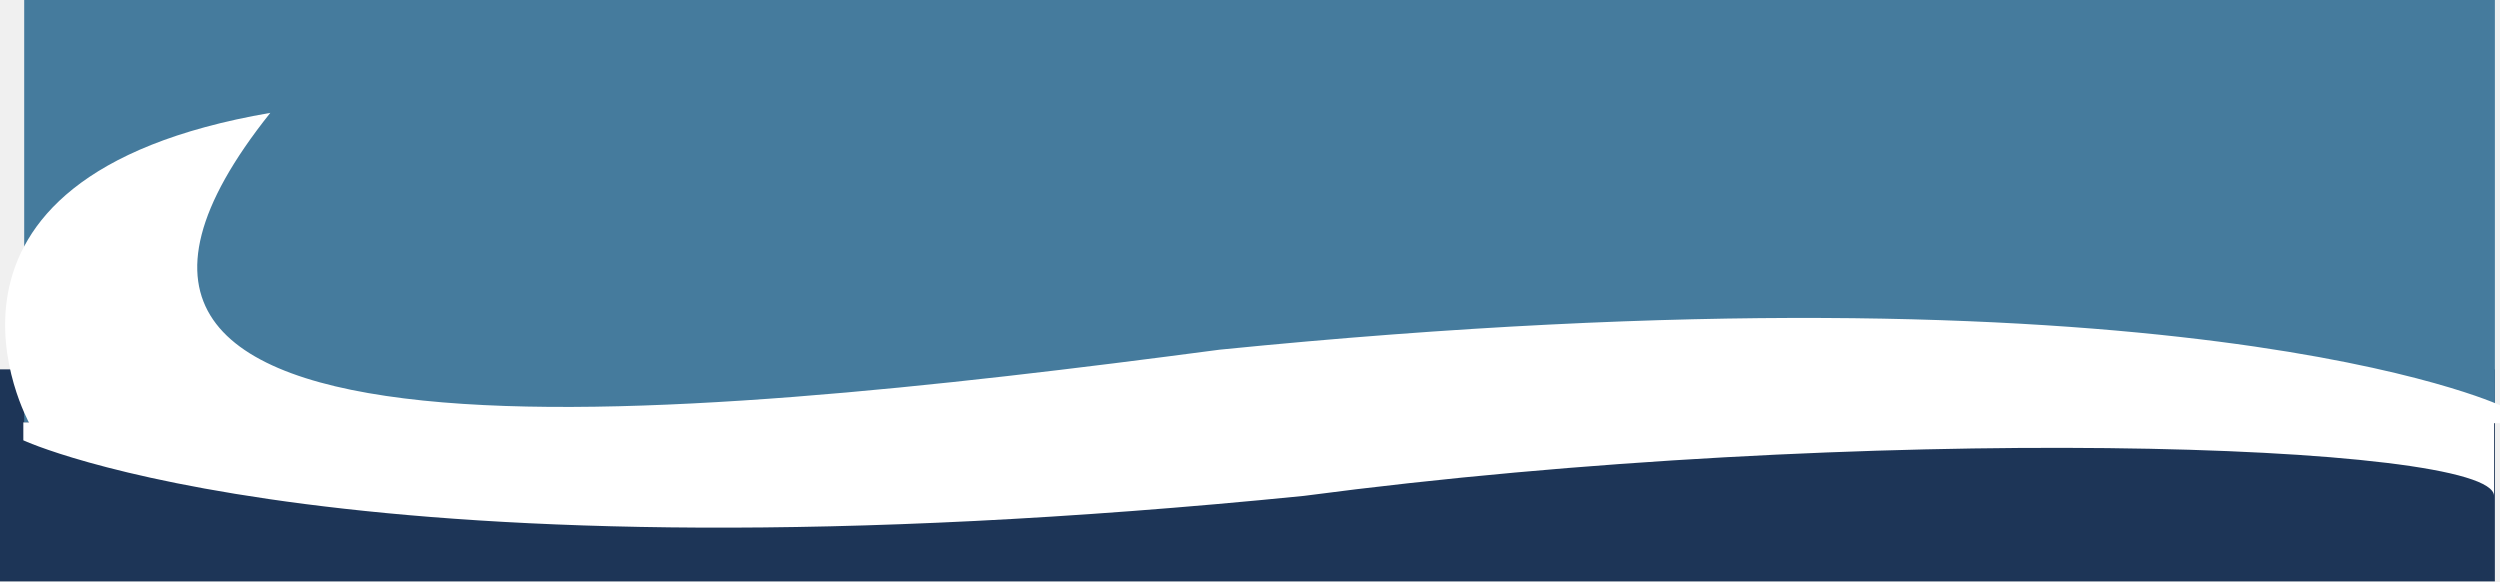
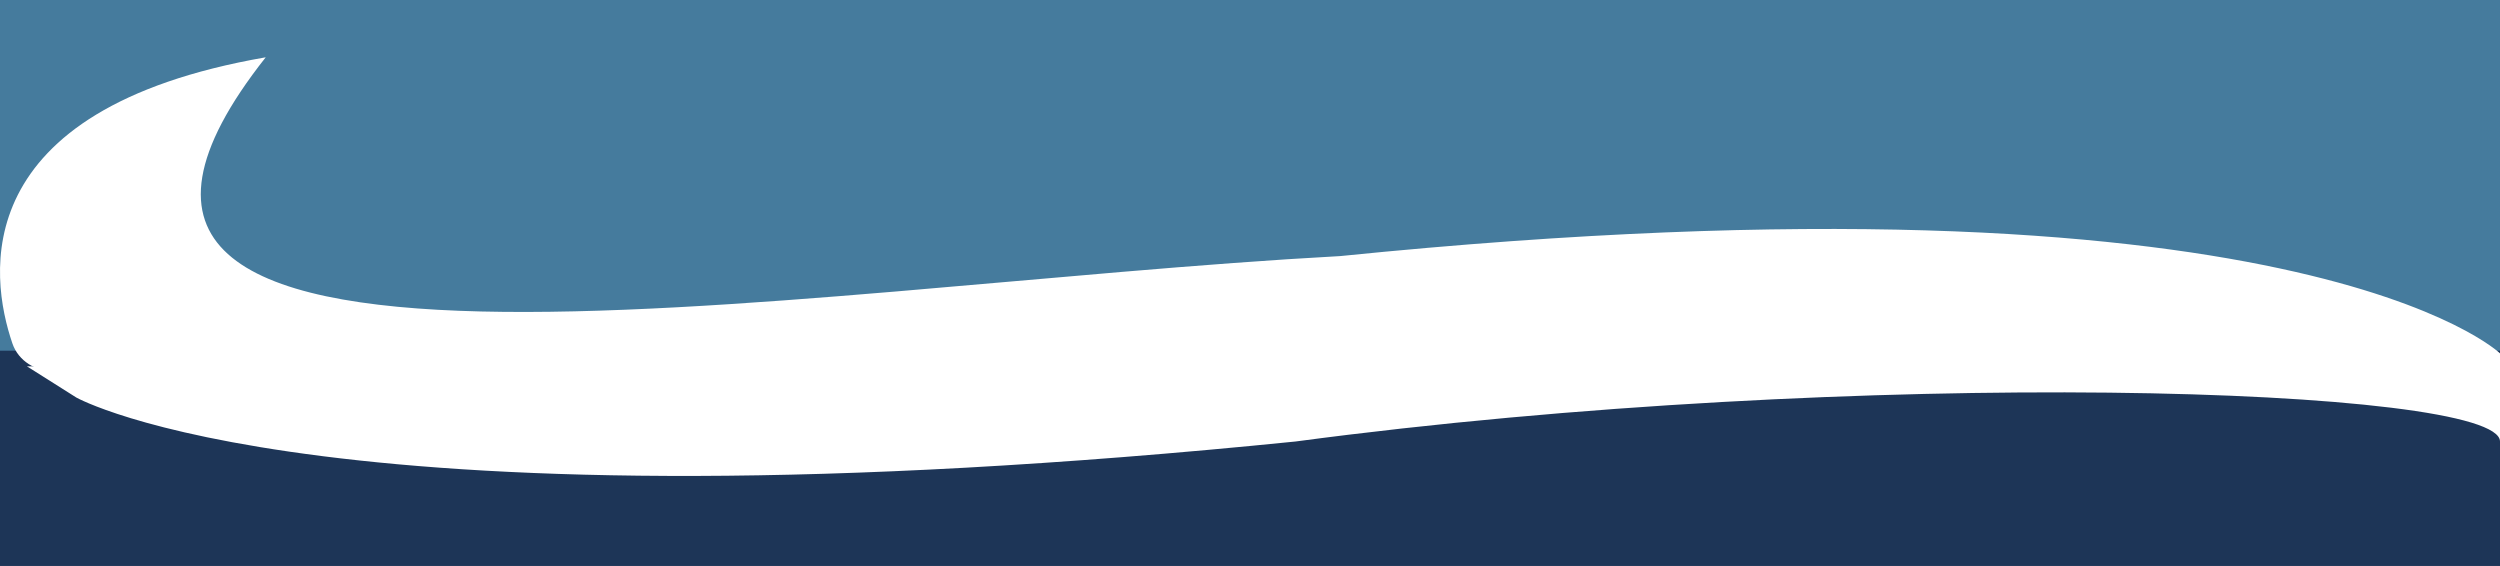
- <svg xmlns="http://www.w3.org/2000/svg" width="1462" height="340" viewBox="0 0 1462 340" fill="none">
-   <rect y="216" width="1459" height="124" fill="#1D3557" />
-   <rect x="14.153" width="1444.86" height="247" fill="#457B9D" />
-   <path fill-rule="evenodd" clip-rule="evenodd" d="M1458.5 290V247H13.646V257.5C13.646 257.5 203.252 346.001 762.437 290C1087.91 247 1458.5 258.501 1458.5 290Z" fill="white" />
-   <path fill-rule="evenodd" clip-rule="evenodd" d="M17.144 247.5C17.144 247.5 -62.957 104.001 158.081 66C-18.344 287.001 387.737 247.5 713.21 204.5C1272.39 148.499 1462 237 1462 237V247.5H17.144Z" fill="white" />
+ <svg xmlns="http://www.w3.org/2000/svg" width="1440" height="326" viewBox="0 0 1440 326" fill="none">
+   <rect width="1440" height="247" fill="#457B9D" />
+   <rect y="202" width="1440" height="124" fill="#1D3557" />
+   <path fill-rule="evenodd" clip-rule="evenodd" d="M1440 254.299V211L15.5 211L44 229C44 229 188.968 310.689 746.274 254.299C1070.65 211 1440 222.581 1440 254.299Z" fill="white" />
+   <path fill-rule="evenodd" clip-rule="evenodd" d="M31.66 214C20.739 214 10.645 208.094 7.118 197.758C-6.046 159.183 -19.866 63.04 153.061 33C-21.066 253.393 451.539 164.882 772 147.5C1323.9 91.654 1440 203.529 1440 203.529V214H31.66Z" fill="white" />
</svg>
